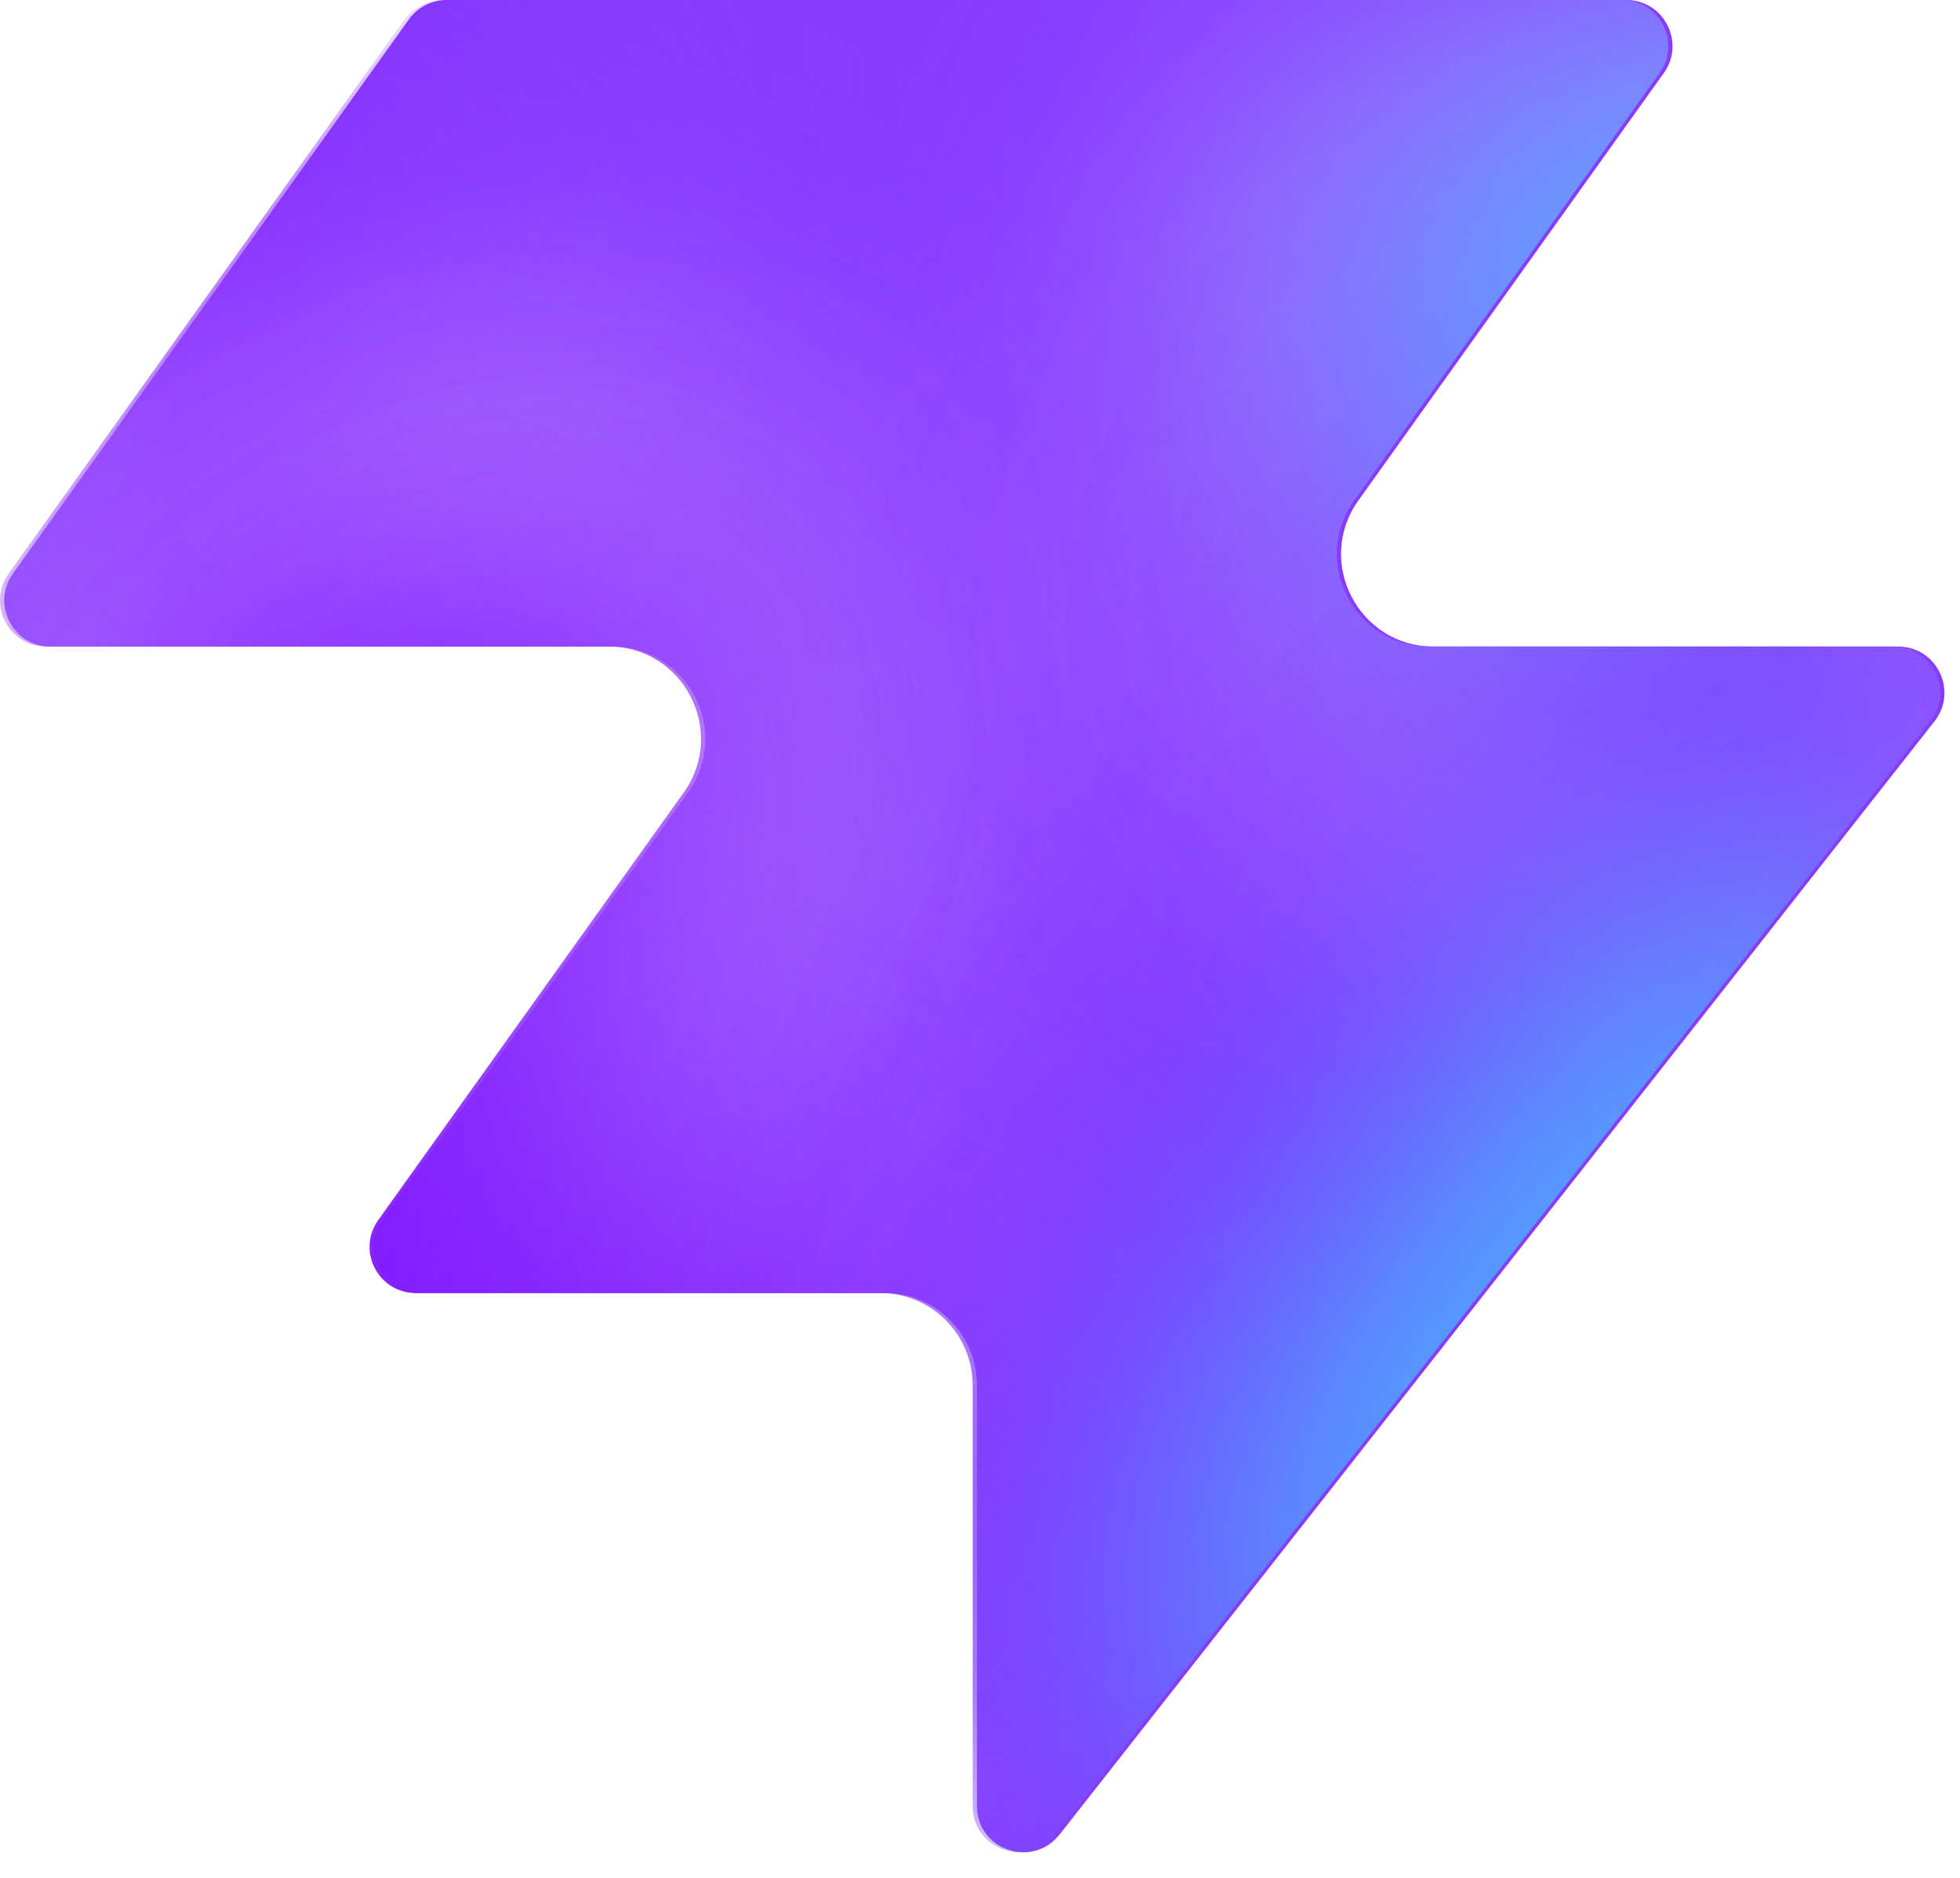
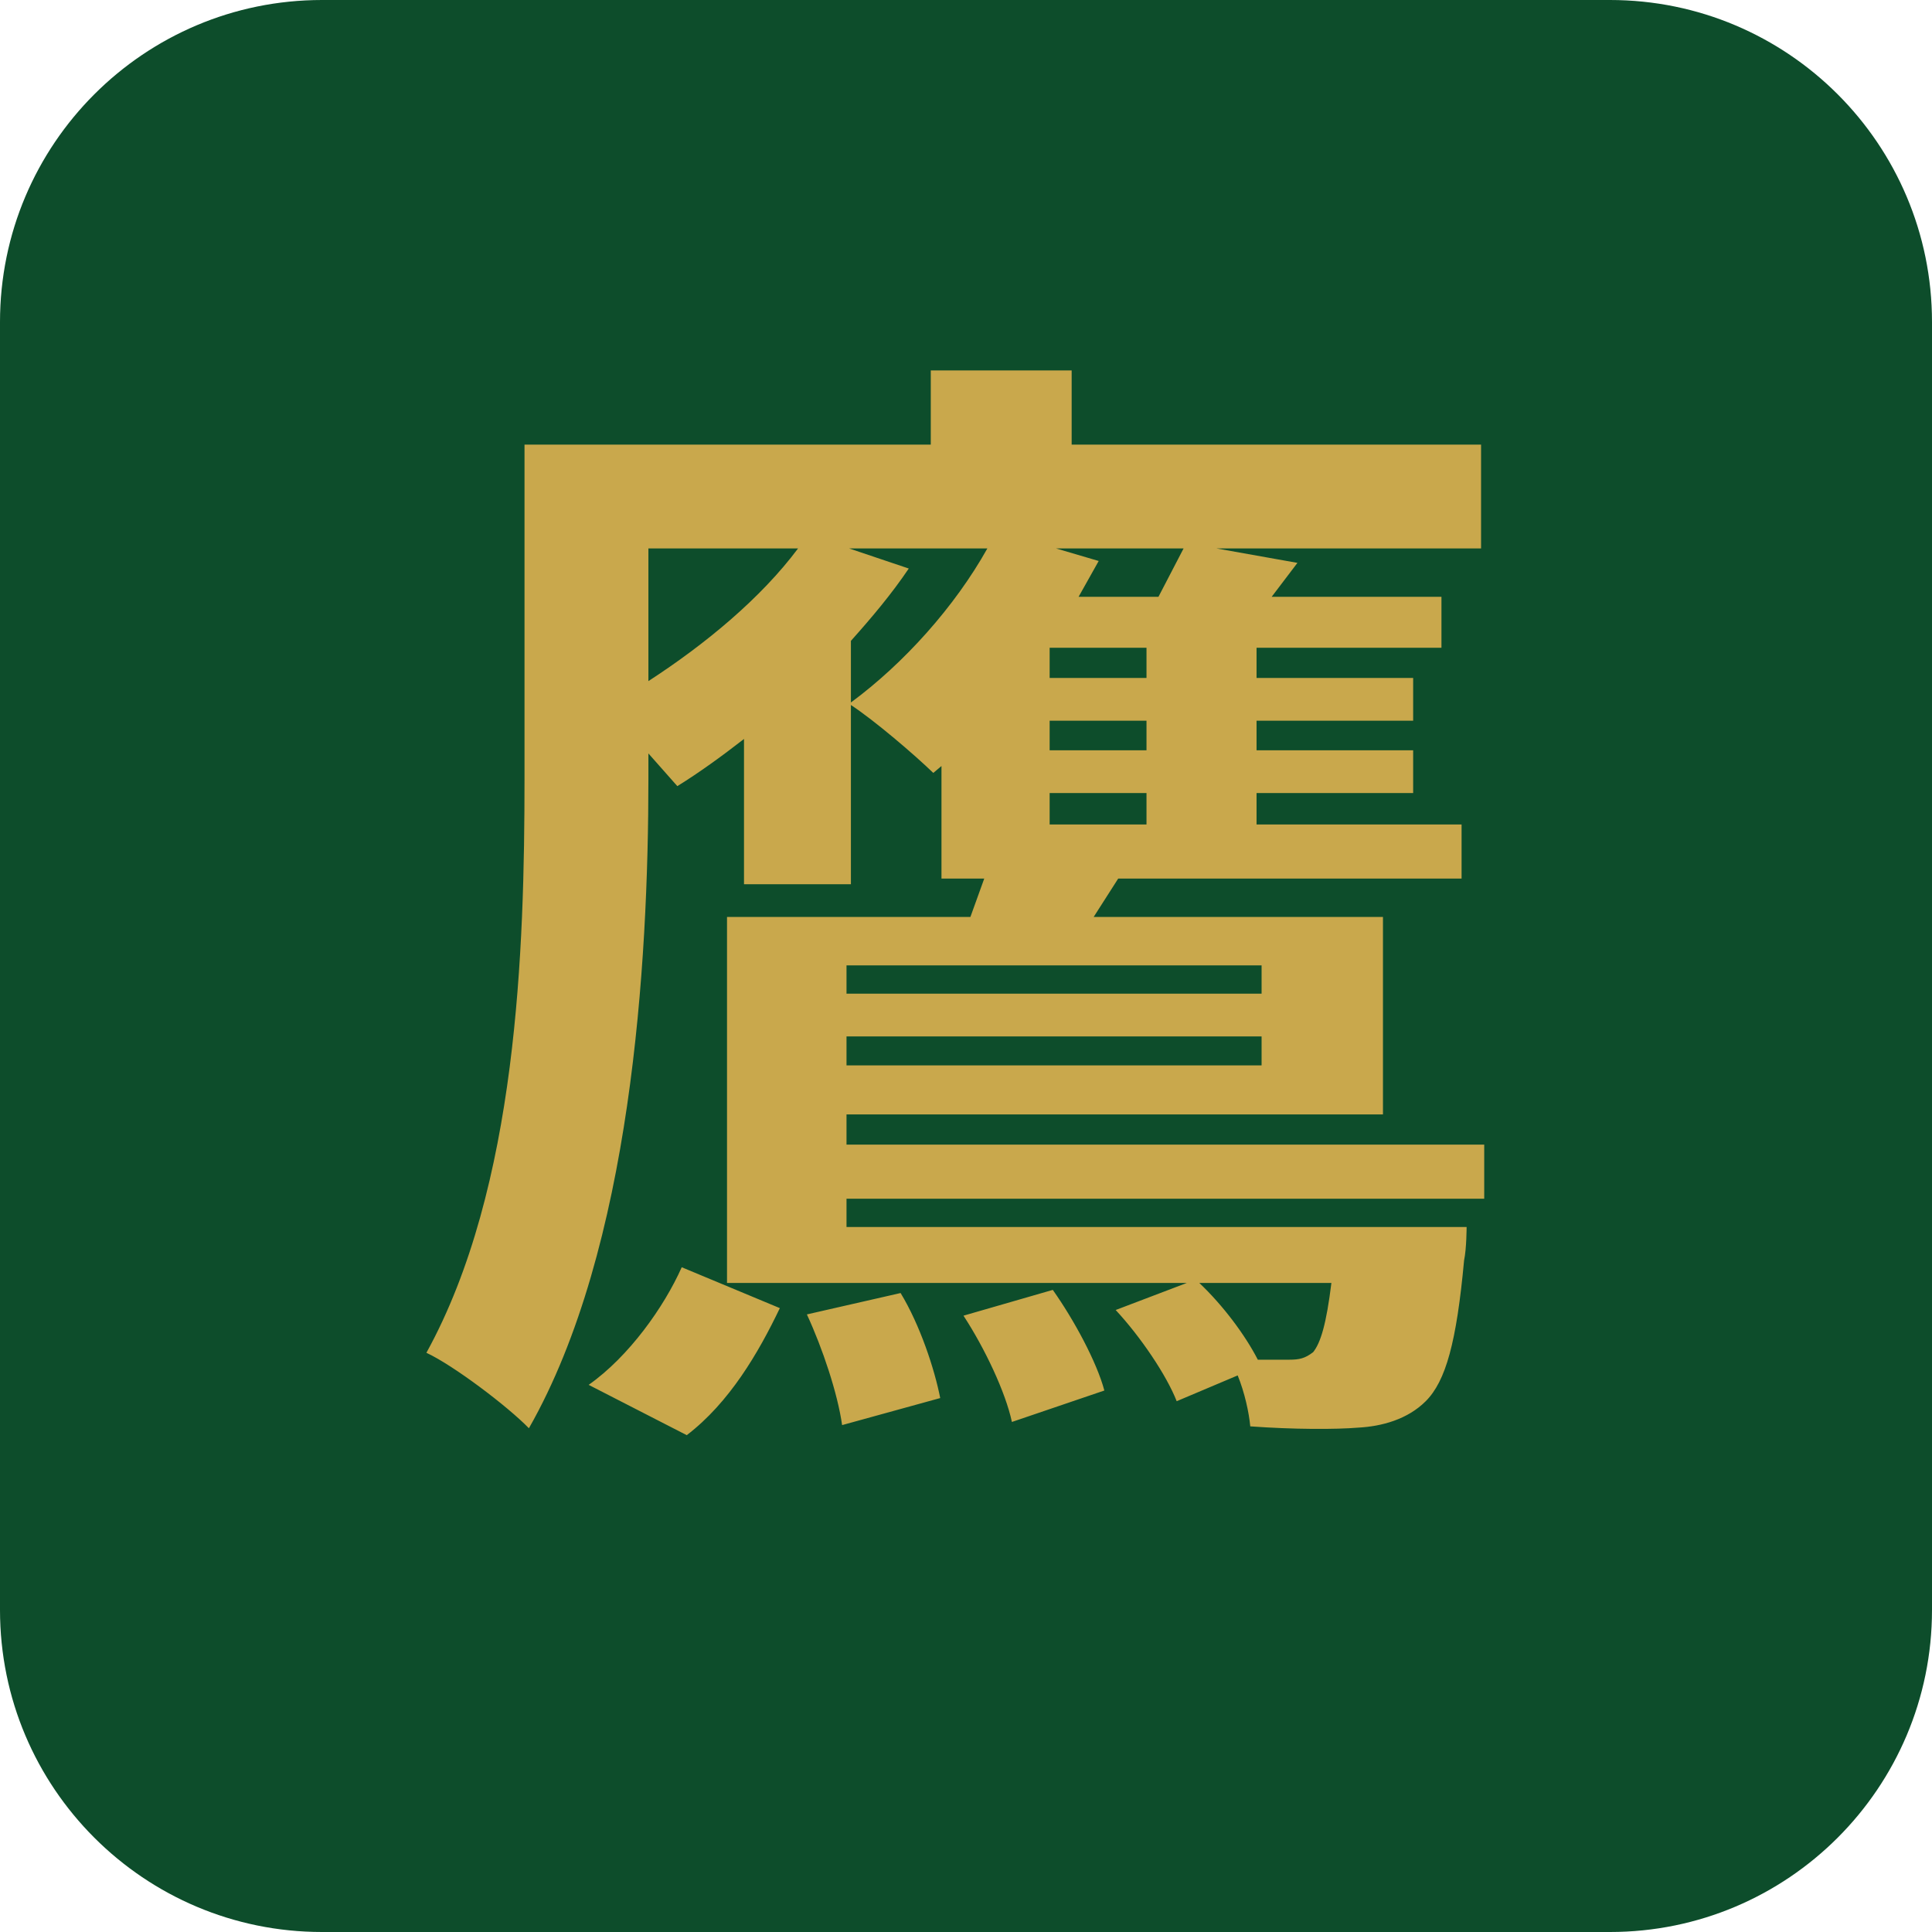
- <svg xmlns="http://www.w3.org/2000/svg" width="48" height="46" fill="none" viewBox="0 0 48 46">
-   <path fill="#863bff" d="M25.946 44.938c-.664.845-2.021.375-2.021-.698V33.937a2.26 2.26 0 0 0-2.262-2.262H10.287c-.92 0-1.456-1.04-.92-1.788l7.48-10.471c1.07-1.497 0-3.578-1.842-3.578H1.237c-.92 0-1.456-1.04-.92-1.788L10.013.474c.214-.297.556-.474.92-.474h28.894c.92 0 1.456 1.04.92 1.788l-7.48 10.471c-1.07 1.498 0 3.579 1.842 3.579h11.377c.943 0 1.473 1.088.89 1.83L25.947 44.94z" style="fill:#863bff;fill:color(display-p3 .525 .23 1);fill-opacity:1" />
-   <mask id="a" width="48" height="46" x="0" y="0" maskUnits="userSpaceOnUse" style="mask-type:alpha">
-     <path fill="#000" d="M25.842 44.938c-.664.844-2.021.375-2.021-.698V33.937a2.26 2.26 0 0 0-2.262-2.262H10.183c-.92 0-1.456-1.04-.92-1.788l7.48-10.471c1.07-1.498 0-3.579-1.842-3.579H1.133c-.92 0-1.456-1.04-.92-1.787L9.91.473c.214-.297.556-.474.92-.474h28.894c.92 0 1.456 1.04.92 1.788l-7.48 10.471c-1.07 1.498 0 3.578 1.842 3.578h11.377c.943 0 1.473 1.088.89 1.832L25.843 44.94z" style="fill:#000;fill-opacity:1" />
-   </mask>
-   <g mask="url(#a)">
-     <g filter="url(#b)">
-       <ellipse cx="5.508" cy="14.704" fill="#ede6ff" rx="5.508" ry="14.704" style="fill:#ede6ff;fill:color(display-p3 .927 .903 1);fill-opacity:1" transform="matrix(.00324 1 1 -.00324 -4.47 31.516)" />
-     </g>
-     <g filter="url(#c)">
-       <ellipse cx="10.399" cy="29.851" fill="#ede6ff" rx="10.399" ry="29.851" style="fill:#ede6ff;fill:color(display-p3 .927 .903 1);fill-opacity:1" transform="matrix(.00324 1 1 -.00324 -39.328 7.883)" />
-     </g>
-     <g filter="url(#d)">
-       <ellipse cx="5.508" cy="30.487" fill="#7e14ff" rx="5.508" ry="30.487" style="fill:#7e14ff;fill:color(display-p3 .492 .077 1);fill-opacity:1" transform="rotate(89.814 -25.913 -14.639)scale(1 -1)" />
-     </g>
-     <g filter="url(#e)">
-       <ellipse cx="5.508" cy="30.599" fill="#7e14ff" rx="5.508" ry="30.599" style="fill:#7e14ff;fill:color(display-p3 .492 .077 1);fill-opacity:1" transform="rotate(89.814 -32.644 -3.334)scale(1 -1)" />
-     </g>
-     <g filter="url(#f)">
-       <ellipse cx="5.508" cy="30.599" fill="#7e14ff" rx="5.508" ry="30.599" style="fill:#7e14ff;fill:color(display-p3 .492 .077 1);fill-opacity:1" transform="matrix(.00324 1 1 -.00324 -34.34 30.47)" />
-     </g>
-     <g filter="url(#g)">
-       <ellipse cx="14.072" cy="22.078" fill="#ede6ff" rx="14.072" ry="22.078" style="fill:#ede6ff;fill:color(display-p3 .927 .903 1);fill-opacity:1" transform="rotate(93.35 24.506 48.493)scale(-1 1)" />
-     </g>
-     <g filter="url(#h)">
-       <ellipse cx="3.47" cy="21.501" fill="#7e14ff" rx="3.47" ry="21.501" style="fill:#7e14ff;fill:color(display-p3 .492 .077 1);fill-opacity:1" transform="rotate(89.009 28.708 47.59)scale(-1 1)" />
-     </g>
-     <g filter="url(#i)">
-       <ellipse cx="3.47" cy="21.501" fill="#7e14ff" rx="3.47" ry="21.501" style="fill:#7e14ff;fill:color(display-p3 .492 .077 1);fill-opacity:1" transform="rotate(89.009 28.708 47.59)scale(-1 1)" />
-     </g>
-     <g filter="url(#j)">
-       <ellipse cx=".387" cy="8.972" fill="#7e14ff" rx="4.407" ry="29.108" style="fill:#7e14ff;fill:color(display-p3 .492 .077 1);fill-opacity:1" transform="rotate(39.51 .387 8.972)" />
-     </g>
-     <g filter="url(#k)">
-       <ellipse cx="47.523" cy="-6.092" fill="#7e14ff" rx="4.407" ry="29.108" style="fill:#7e14ff;fill:color(display-p3 .492 .077 1);fill-opacity:1" transform="rotate(37.892 47.523 -6.092)" />
-     </g>
-     <g filter="url(#l)">
-       <ellipse cx="41.412" cy="6.333" fill="#47bfff" rx="5.971" ry="9.665" style="fill:#47bfff;fill:color(display-p3 .28 .748 1);fill-opacity:1" transform="rotate(37.892 41.412 6.333)" />
-     </g>
-     <g filter="url(#m)">
-       <ellipse cx="-1.879" cy="38.332" fill="#7e14ff" rx="4.407" ry="29.108" style="fill:#7e14ff;fill:color(display-p3 .492 .077 1);fill-opacity:1" transform="rotate(37.892 -1.88 38.332)" />
-     </g>
-     <g filter="url(#n)">
-       <ellipse cx="-1.879" cy="38.332" fill="#7e14ff" rx="4.407" ry="29.108" style="fill:#7e14ff;fill:color(display-p3 .492 .077 1);fill-opacity:1" transform="rotate(37.892 -1.88 38.332)" />
-     </g>
-     <g filter="url(#o)">
-       <ellipse cx="35.651" cy="29.907" fill="#7e14ff" rx="4.407" ry="29.108" style="fill:#7e14ff;fill:color(display-p3 .492 .077 1);fill-opacity:1" transform="rotate(37.892 35.651 29.907)" />
-     </g>
-     <g filter="url(#p)">
-       <ellipse cx="38.418" cy="32.4" fill="#47bfff" rx="5.971" ry="15.297" style="fill:#47bfff;fill:color(display-p3 .28 .748 1);fill-opacity:1" transform="rotate(37.892 38.418 32.4)" />
-     </g>
-   </g>
-   <defs>
-     <filter id="b" width="60.045" height="41.654" x="-19.77" y="16.149" color-interpolation-filters="sRGB" filterUnits="userSpaceOnUse">
-       <feFlood flood-opacity="0" result="BackgroundImageFix" />
-       <feBlend in="SourceGraphic" in2="BackgroundImageFix" result="shape" />
-       <feGaussianBlur result="effect1_foregroundBlur_2002_17158" stdDeviation="7.659" />
-     </filter>
-     <filter id="c" width="90.34" height="51.437" x="-54.613" y="-7.533" color-interpolation-filters="sRGB" filterUnits="userSpaceOnUse">
-       <feFlood flood-opacity="0" result="BackgroundImageFix" />
-       <feBlend in="SourceGraphic" in2="BackgroundImageFix" result="shape" />
-       <feGaussianBlur result="effect1_foregroundBlur_2002_17158" stdDeviation="7.659" />
-     </filter>
-     <filter id="d" width="79.355" height="29.4" x="-49.64" y="2.03" color-interpolation-filters="sRGB" filterUnits="userSpaceOnUse">
-       <feFlood flood-opacity="0" result="BackgroundImageFix" />
-       <feBlend in="SourceGraphic" in2="BackgroundImageFix" result="shape" />
-       <feGaussianBlur result="effect1_foregroundBlur_2002_17158" stdDeviation="4.596" />
-     </filter>
-     <filter id="e" width="79.579" height="29.4" x="-45.045" y="20.029" color-interpolation-filters="sRGB" filterUnits="userSpaceOnUse">
-       <feFlood flood-opacity="0" result="BackgroundImageFix" />
-       <feBlend in="SourceGraphic" in2="BackgroundImageFix" result="shape" />
-       <feGaussianBlur result="effect1_foregroundBlur_2002_17158" stdDeviation="4.596" />
-     </filter>
-     <filter id="f" width="79.579" height="29.4" x="-43.513" y="21.178" color-interpolation-filters="sRGB" filterUnits="userSpaceOnUse">
-       <feFlood flood-opacity="0" result="BackgroundImageFix" />
-       <feBlend in="SourceGraphic" in2="BackgroundImageFix" result="shape" />
-       <feGaussianBlur result="effect1_foregroundBlur_2002_17158" stdDeviation="4.596" />
-     </filter>
-     <filter id="g" width="74.749" height="58.852" x="15.756" y="-17.901" color-interpolation-filters="sRGB" filterUnits="userSpaceOnUse">
-       <feFlood flood-opacity="0" result="BackgroundImageFix" />
-       <feBlend in="SourceGraphic" in2="BackgroundImageFix" result="shape" />
-       <feGaussianBlur result="effect1_foregroundBlur_2002_17158" stdDeviation="7.659" />
-     </filter>
-     <filter id="h" width="61.377" height="25.362" x="23.548" y="2.284" color-interpolation-filters="sRGB" filterUnits="userSpaceOnUse">
-       <feFlood flood-opacity="0" result="BackgroundImageFix" />
-       <feBlend in="SourceGraphic" in2="BackgroundImageFix" result="shape" />
-       <feGaussianBlur result="effect1_foregroundBlur_2002_17158" stdDeviation="4.596" />
-     </filter>
-     <filter id="i" width="61.377" height="25.362" x="23.548" y="2.284" color-interpolation-filters="sRGB" filterUnits="userSpaceOnUse">
-       <feFlood flood-opacity="0" result="BackgroundImageFix" />
-       <feBlend in="SourceGraphic" in2="BackgroundImageFix" result="shape" />
-       <feGaussianBlur result="effect1_foregroundBlur_2002_17158" stdDeviation="4.596" />
-     </filter>
-     <filter id="j" width="56.045" height="63.649" x="-27.636" y="-22.853" color-interpolation-filters="sRGB" filterUnits="userSpaceOnUse">
-       <feFlood flood-opacity="0" result="BackgroundImageFix" />
-       <feBlend in="SourceGraphic" in2="BackgroundImageFix" result="shape" />
-       <feGaussianBlur result="effect1_foregroundBlur_2002_17158" stdDeviation="4.596" />
-     </filter>
-     <filter id="k" width="54.814" height="64.646" x="20.116" y="-38.415" color-interpolation-filters="sRGB" filterUnits="userSpaceOnUse">
-       <feFlood flood-opacity="0" result="BackgroundImageFix" />
-       <feBlend in="SourceGraphic" in2="BackgroundImageFix" result="shape" />
-       <feGaussianBlur result="effect1_foregroundBlur_2002_17158" stdDeviation="4.596" />
-     </filter>
-     <filter id="l" width="33.541" height="35.313" x="24.641" y="-11.323" color-interpolation-filters="sRGB" filterUnits="userSpaceOnUse">
-       <feFlood flood-opacity="0" result="BackgroundImageFix" />
-       <feBlend in="SourceGraphic" in2="BackgroundImageFix" result="shape" />
-       <feGaussianBlur result="effect1_foregroundBlur_2002_17158" stdDeviation="4.596" />
-     </filter>
-     <filter id="m" width="54.814" height="64.646" x="-29.286" y="6.009" color-interpolation-filters="sRGB" filterUnits="userSpaceOnUse">
-       <feFlood flood-opacity="0" result="BackgroundImageFix" />
-       <feBlend in="SourceGraphic" in2="BackgroundImageFix" result="shape" />
-       <feGaussianBlur result="effect1_foregroundBlur_2002_17158" stdDeviation="4.596" />
-     </filter>
-     <filter id="n" width="54.814" height="64.646" x="-29.286" y="6.009" color-interpolation-filters="sRGB" filterUnits="userSpaceOnUse">
-       <feFlood flood-opacity="0" result="BackgroundImageFix" />
-       <feBlend in="SourceGraphic" in2="BackgroundImageFix" result="shape" />
-       <feGaussianBlur result="effect1_foregroundBlur_2002_17158" stdDeviation="4.596" />
-     </filter>
-     <filter id="o" width="54.814" height="64.646" x="8.244" y="-2.416" color-interpolation-filters="sRGB" filterUnits="userSpaceOnUse">
-       <feFlood flood-opacity="0" result="BackgroundImageFix" />
-       <feBlend in="SourceGraphic" in2="BackgroundImageFix" result="shape" />
-       <feGaussianBlur result="effect1_foregroundBlur_2002_17158" stdDeviation="4.596" />
-     </filter>
-     <filter id="p" width="39.409" height="43.623" x="18.713" y="10.588" color-interpolation-filters="sRGB" filterUnits="userSpaceOnUse">
-       <feFlood flood-opacity="0" result="BackgroundImageFix" />
-       <feBlend in="SourceGraphic" in2="BackgroundImageFix" result="shape" />
-       <feGaussianBlur result="effect1_foregroundBlur_2002_17158" stdDeviation="4.596" />
-     </filter>
-   </defs>
+ <svg xmlns="http://www.w3.org/2000/svg" width="48" height="48" viewBox="0 0 48 48">
+   <rect width="48" height="48" rx="8" fill="#0d4d2b" />
+   <text x="24" y="33" font-family="sans-serif" font-size="28" font-weight="900" fill="#c9a84c" text-anchor="middle" letter-spacing="-1">鷹</text>
</svg>
